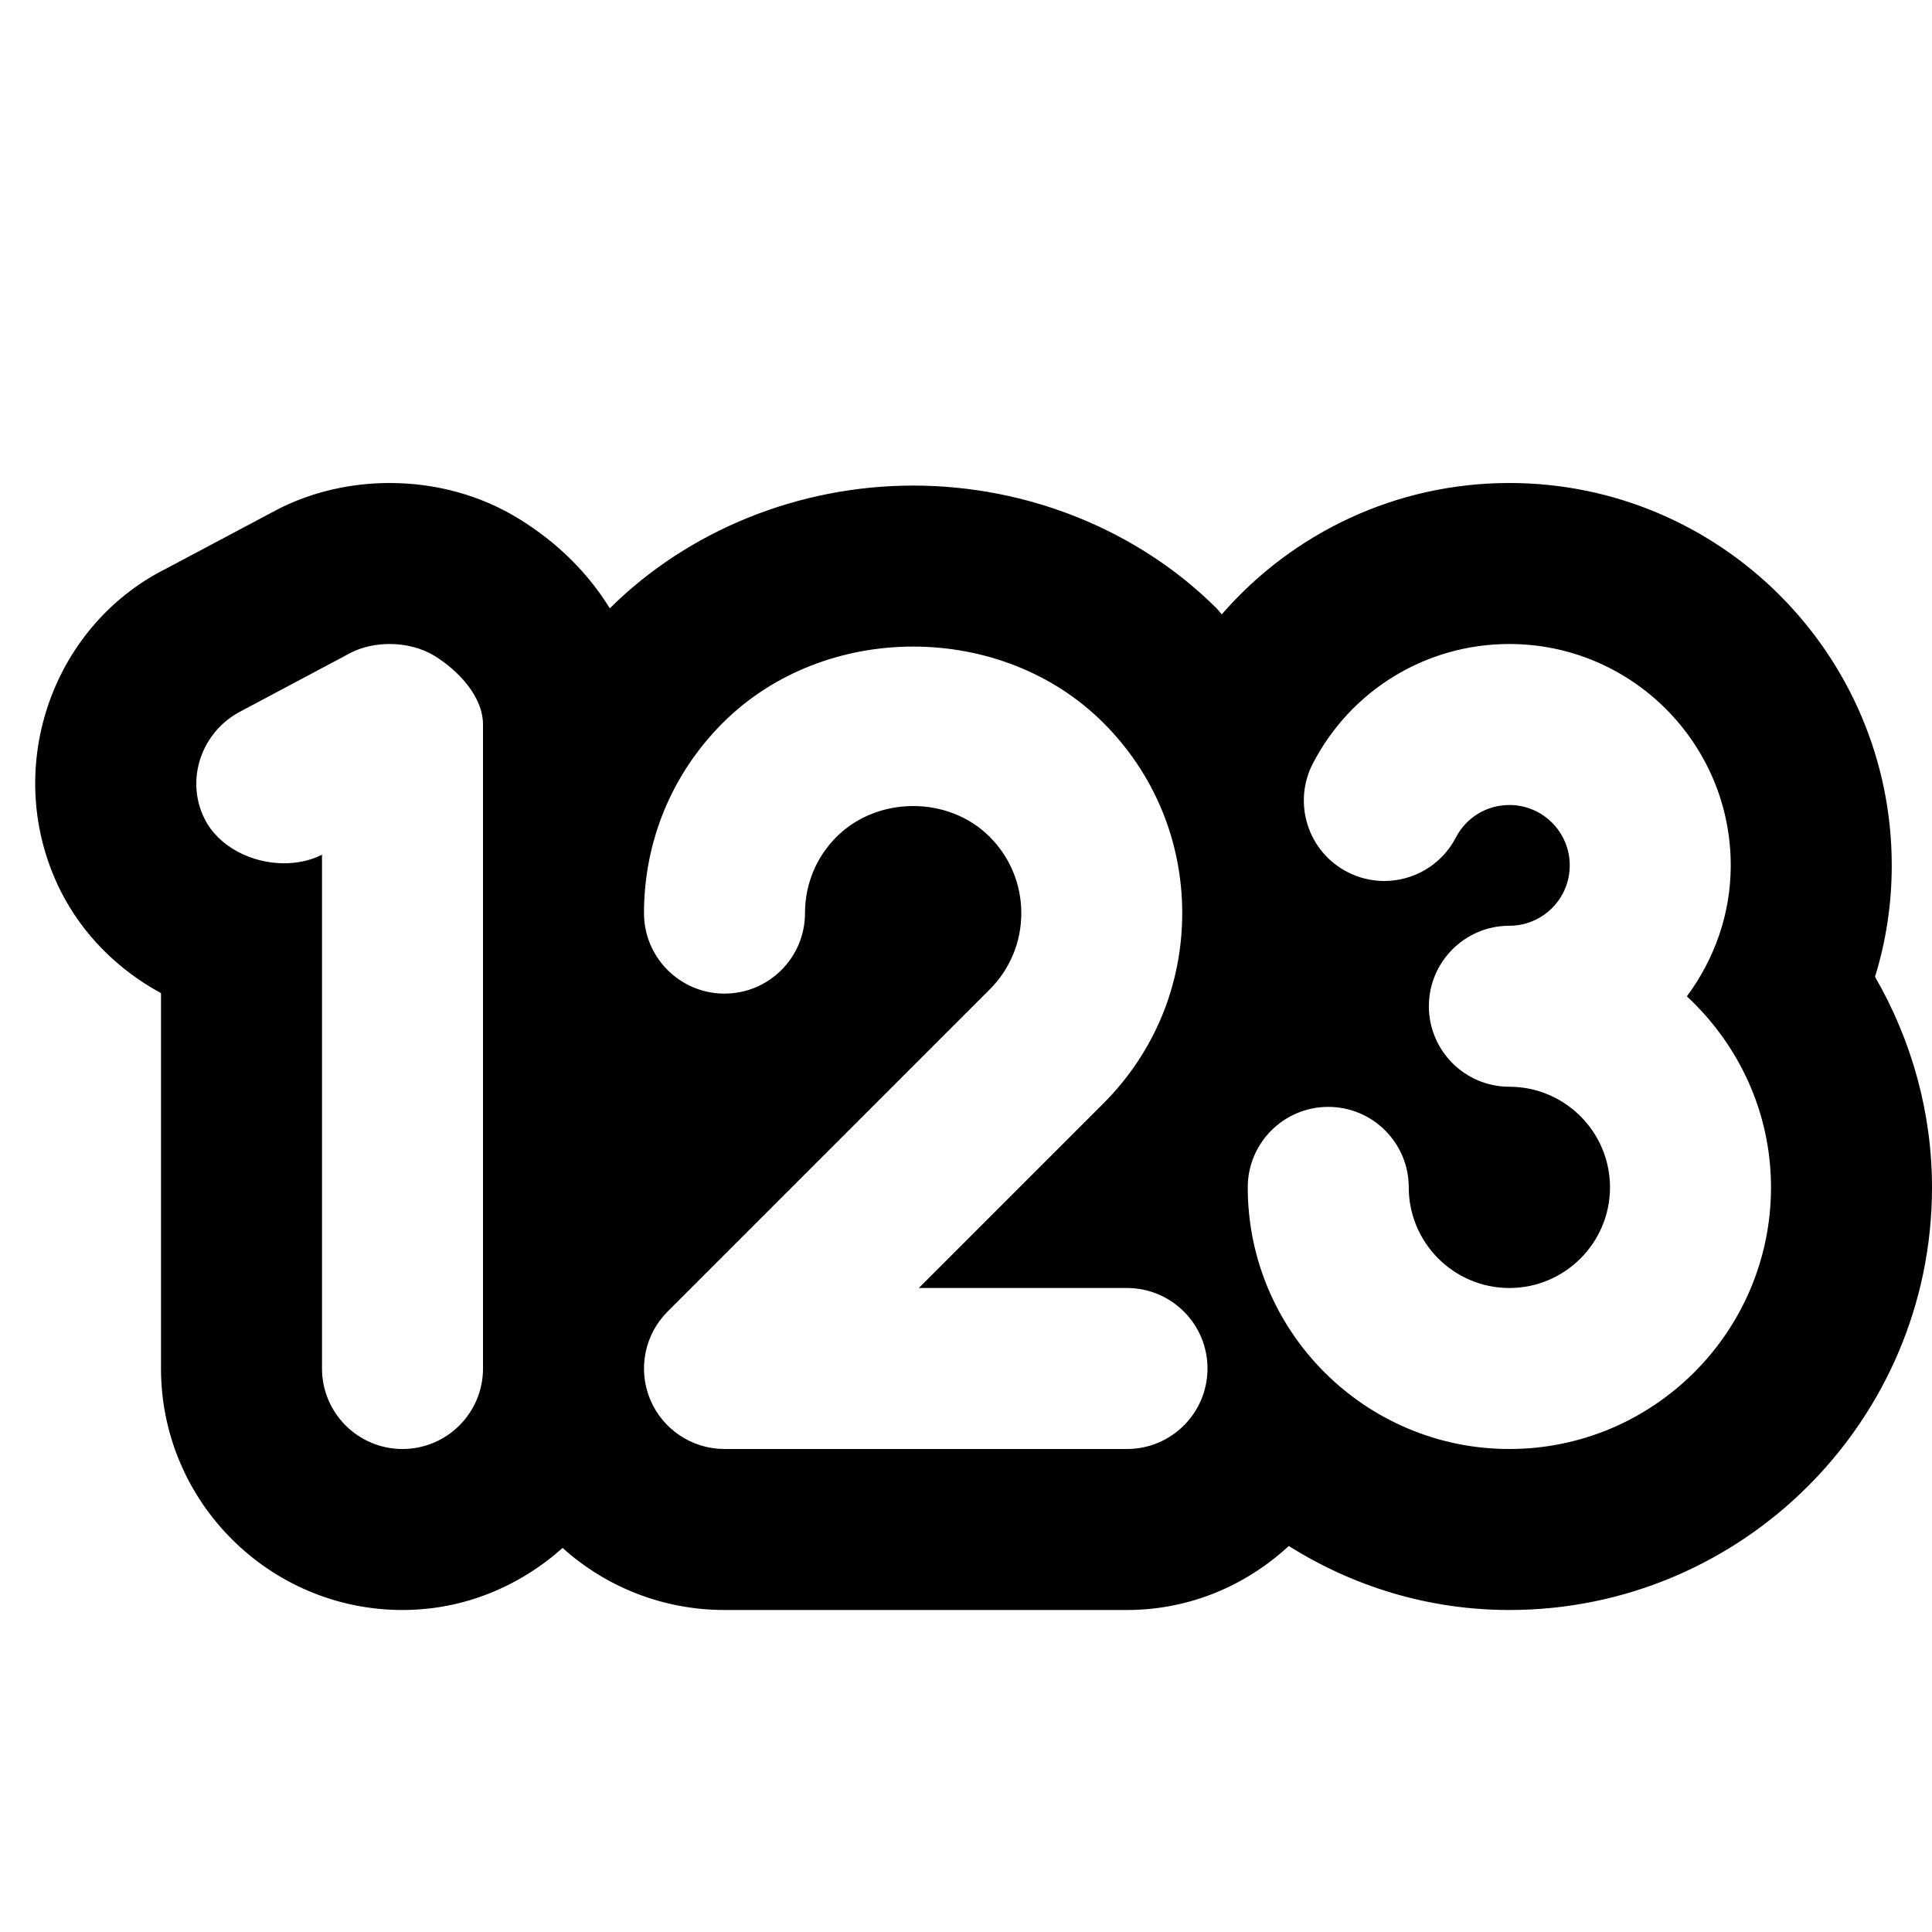
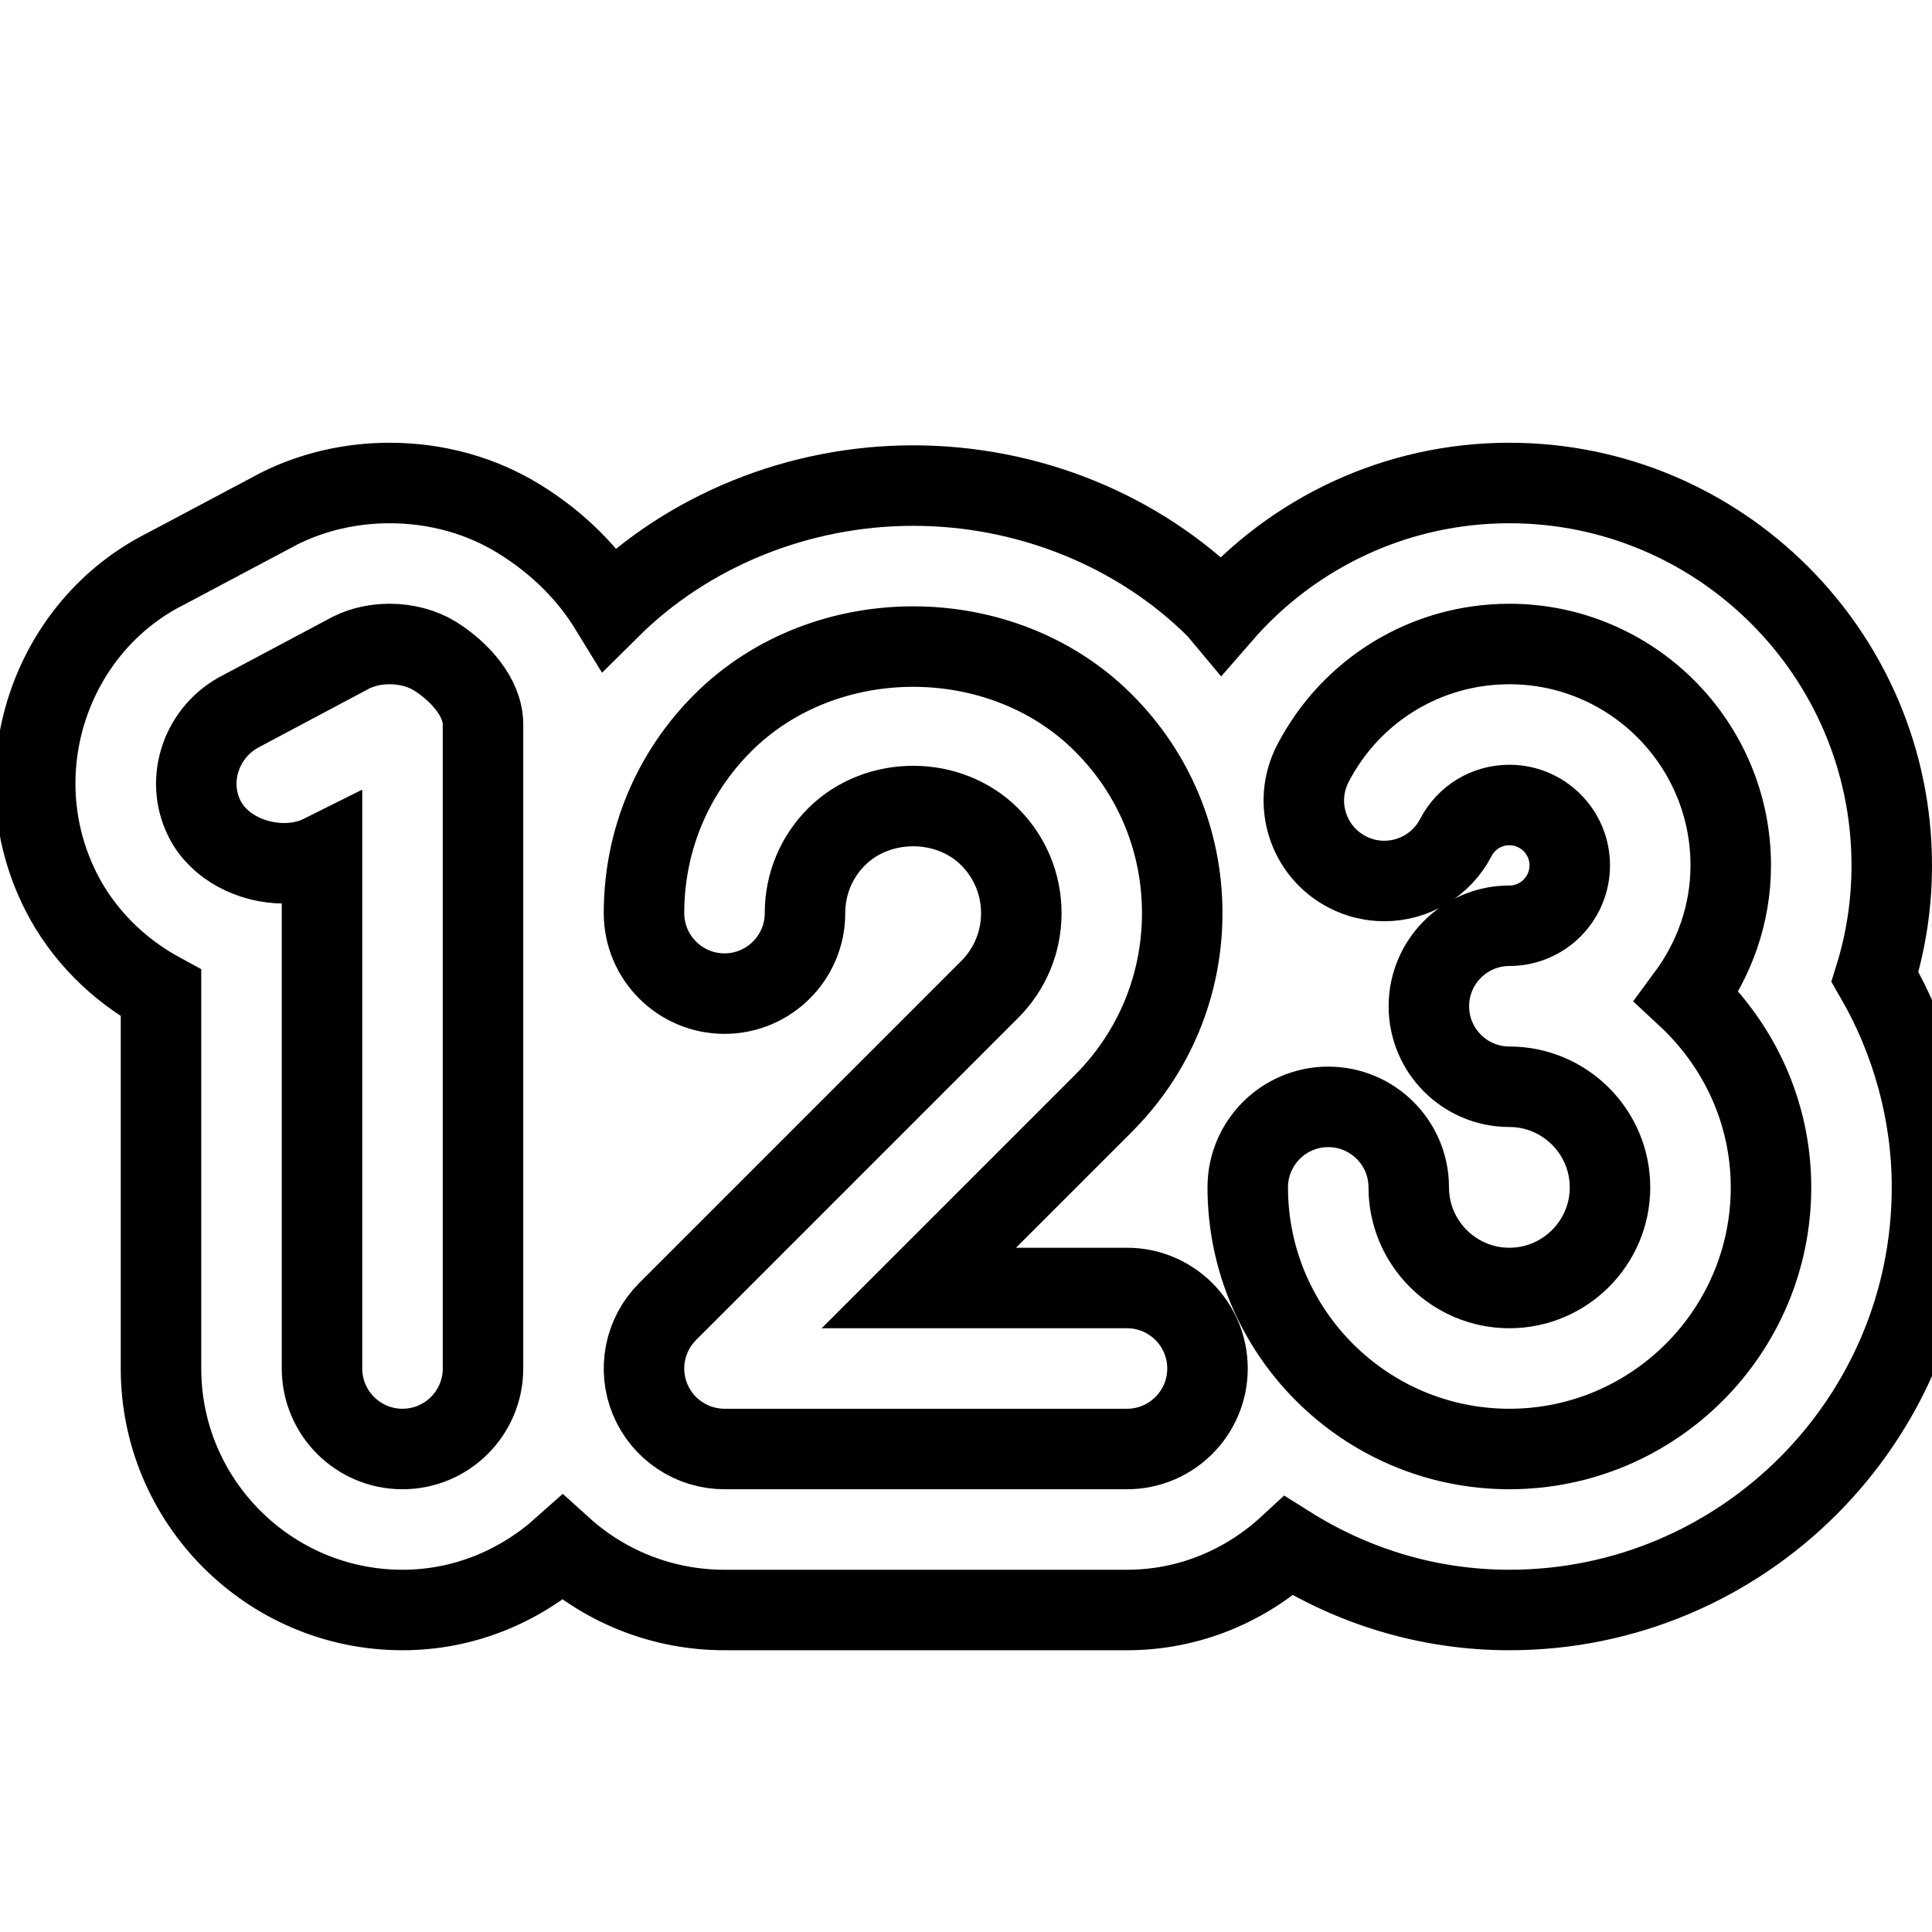
- <svg xmlns="http://www.w3.org/2000/svg" version="1.2" baseProfile="tiny" viewBox="0 0 24 24" fill="currentColor">
+ <svg xmlns="http://www.w3.org/2000/svg" version="1.2" baseProfile="tiny" viewBox="0 0 24 24" fill="none" stroke="currentColor">
  <path d="M23.292 12.134c.138-.445.208-.91.208-1.384 0-2.619-2.131-4.75-4.75-4.75-1.396 0-2.685.61-3.573 1.632l-.056-.067c-.973-.974-2.349-1.533-3.776-1.533-1.422 0-2.794.556-3.77 1.525-.264-.431-.644-.813-1.122-1.108-.474-.294-1.032-.449-1.613-.449-.482 0-.955.109-1.369.316l-1.406.747c-1.442.721-2.051 2.526-1.313 4.002.272.543.714.982 1.248 1.272v4.663c0 1.654 1.346 3 3 3 .766 0 1.458-.297 1.989-.771.54.487 1.25.771 2.011.771h5c.778 0 1.479-.305 2.01-.795.796.5 1.731.795 2.74.795 2.895 0 5.25-2.355 5.25-5.25 0-.922-.25-1.825-.708-2.616zm-17.292 4.866c0 .552-.448 1-1 1s-1-.448-1-1v-6.382c-.144.072-.306.106-.471.106-.401 0-.813-.203-.988-.553-.247-.494-.031-1.095.463-1.342l1.361-.724c.141-.07.307-.105.475-.105.199 0 .4.05.561.149.294.183.599.504.599.851v8zm8 1h-5c-.404 0-.769-.244-.924-.617-.155-.374-.069-.804.217-1.09l4-4c.254-.254.394-.591.394-.95 0-.358-.14-.695-.394-.949s-.601-.381-.949-.381-.696.127-.952.382c-.252.252-.392.589-.392.948 0 .552-.448 1-1 1s-1-.448-1-1c0-.894.348-1.733.98-2.364.632-.631 1.498-.947 2.364-.947s1.731.316 2.363.948c.632.631.979 1.471.979 2.363 0 .893-.348 1.733-.979 2.364l-2.293 2.293h2.586c.552 0 1 .448 1 1s-.448 1-1 1zm4.75 0c-1.792 0-3.25-1.458-3.25-3.25 0-.552.448-1 1-1s1 .448 1 1c0 .689.561 1.25 1.25 1.25s1.25-.561 1.25-1.25-.561-1.25-1.25-1.25c-.552 0-1-.448-1-1s.448-1 1-1c.414 0 .75-.336.75-.75s-.336-.75-.75-.75c-.281 0-.536.155-.665.404-.178.343-.527.54-.889.54-.155 0-.312-.036-.459-.112-.491-.254-.682-.857-.428-1.348.475-.915 1.41-1.484 2.441-1.484 1.516 0 2.75 1.233 2.75 2.75 0 .611-.207 1.17-.545 1.627.639.594 1.045 1.434 1.045 2.373 0 1.792-1.458 3.25-3.25 3.25z" />
</svg>
